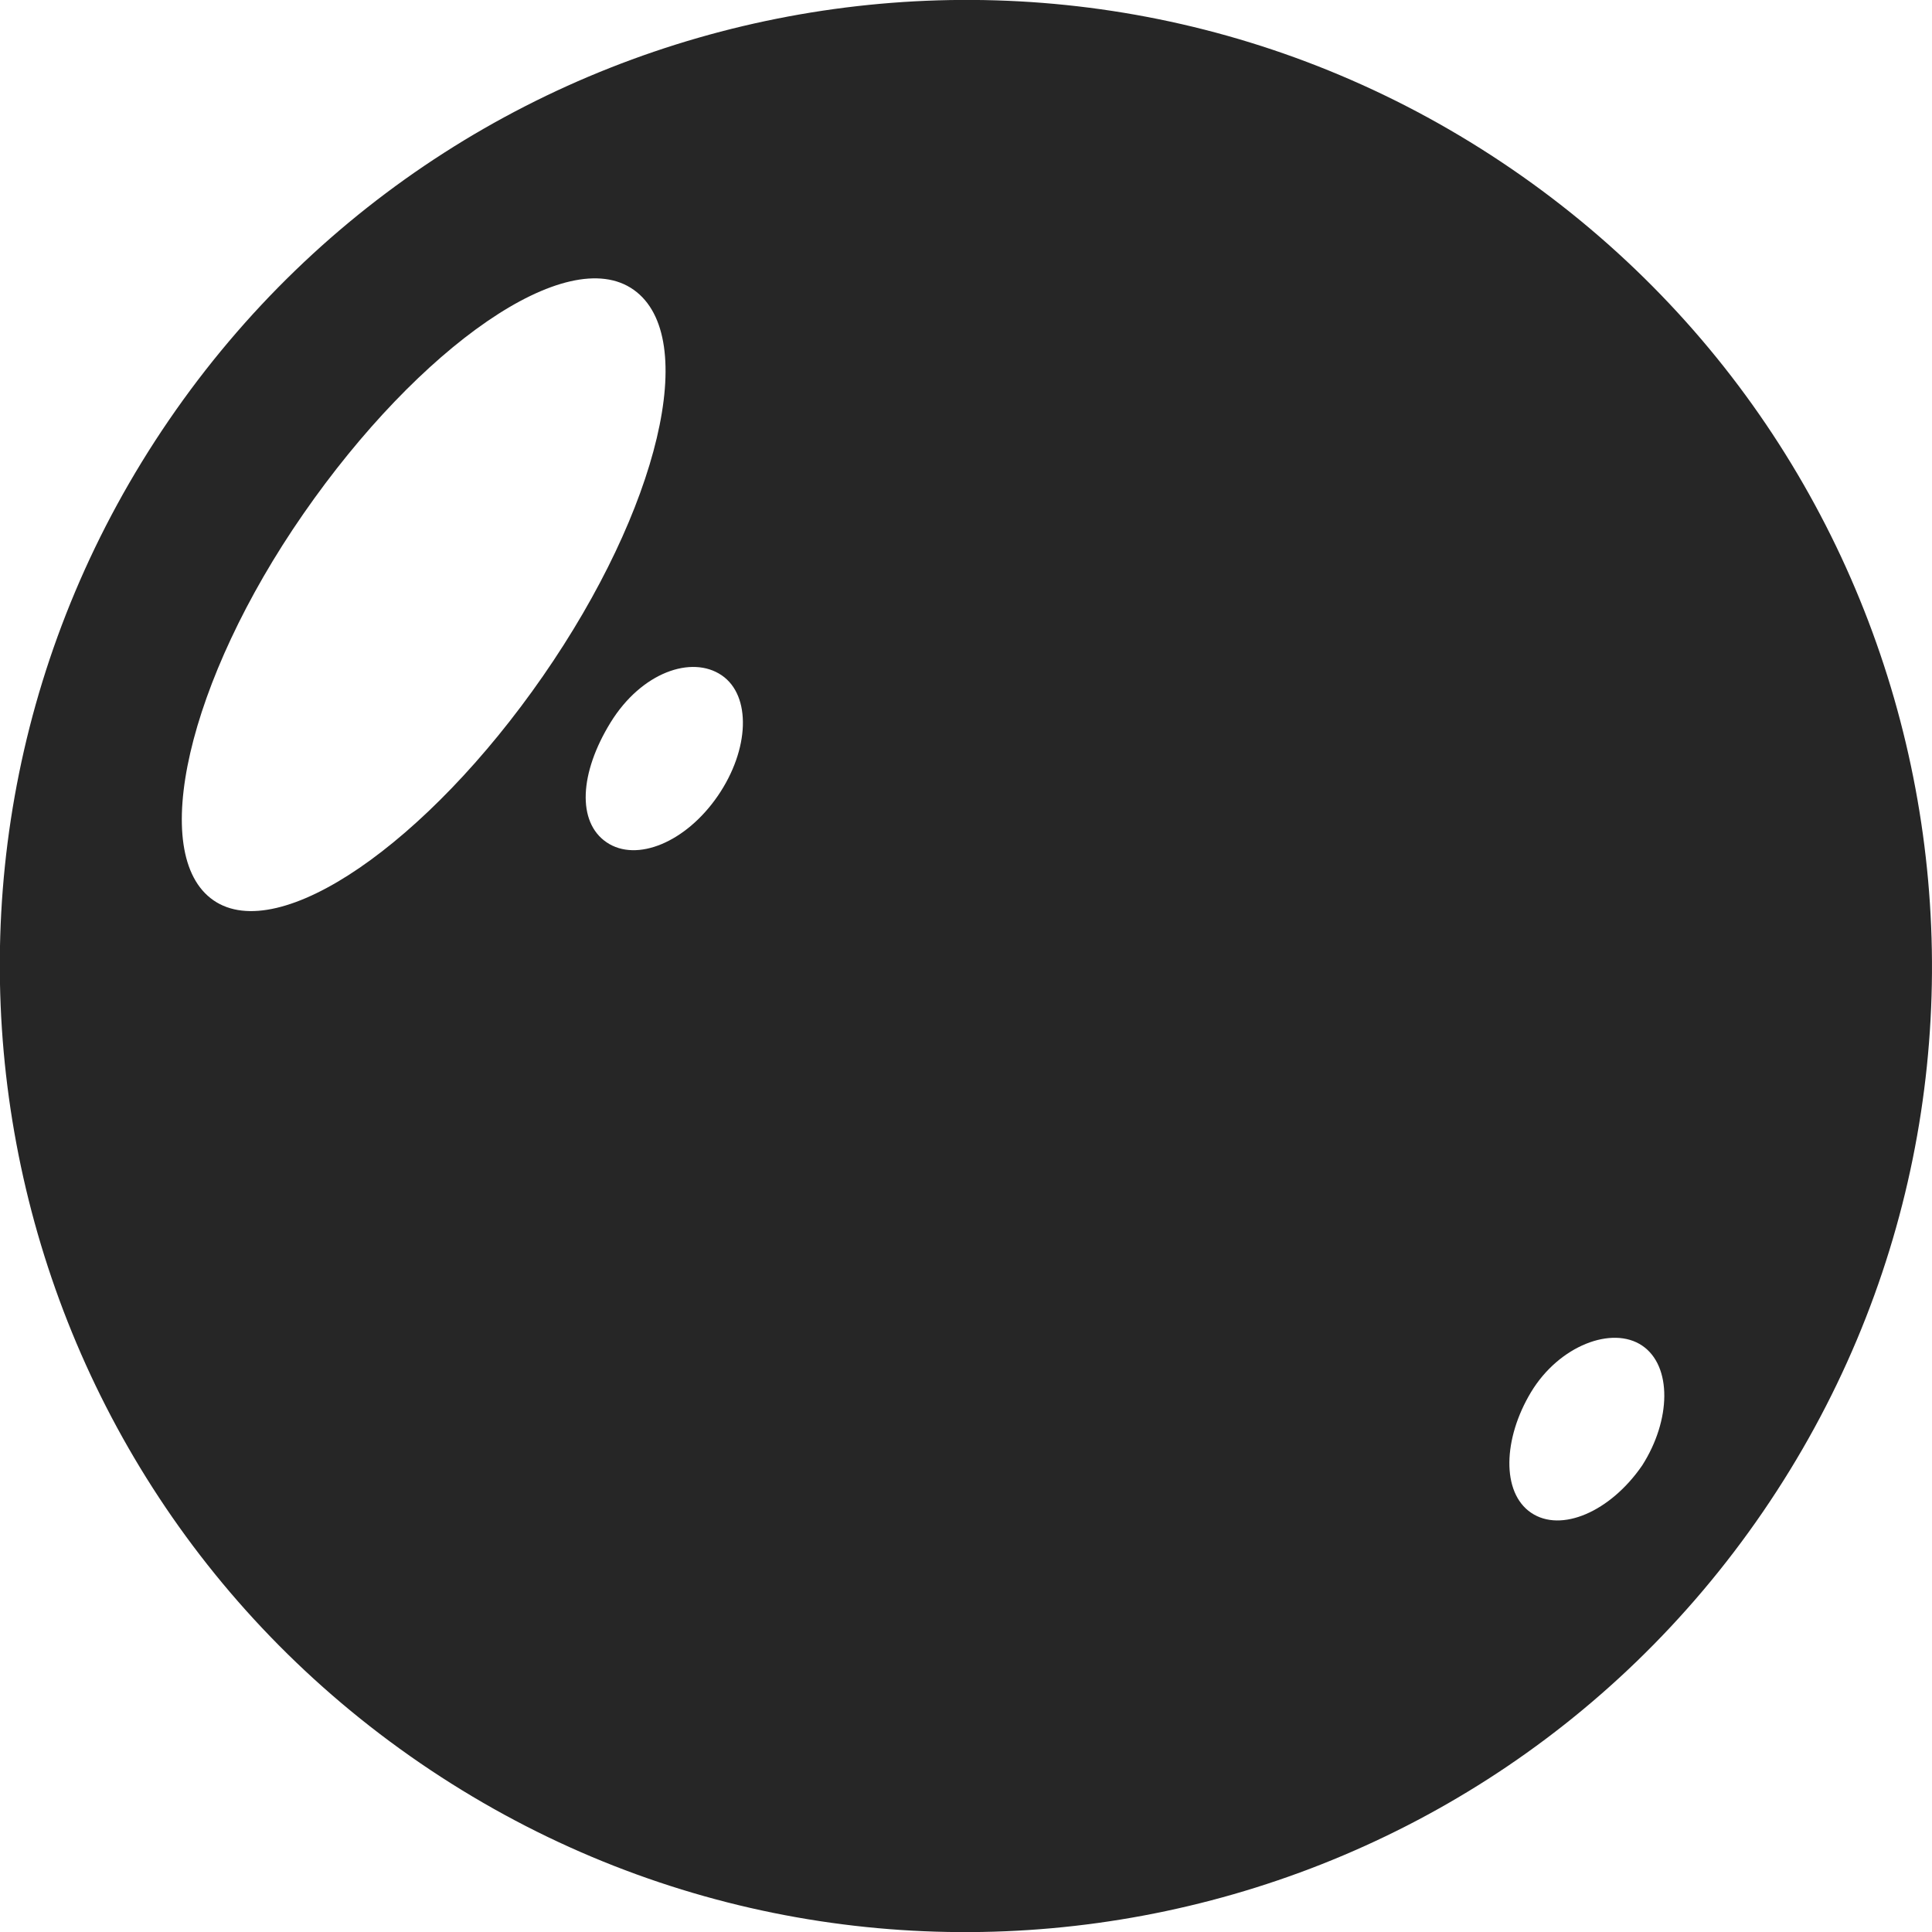
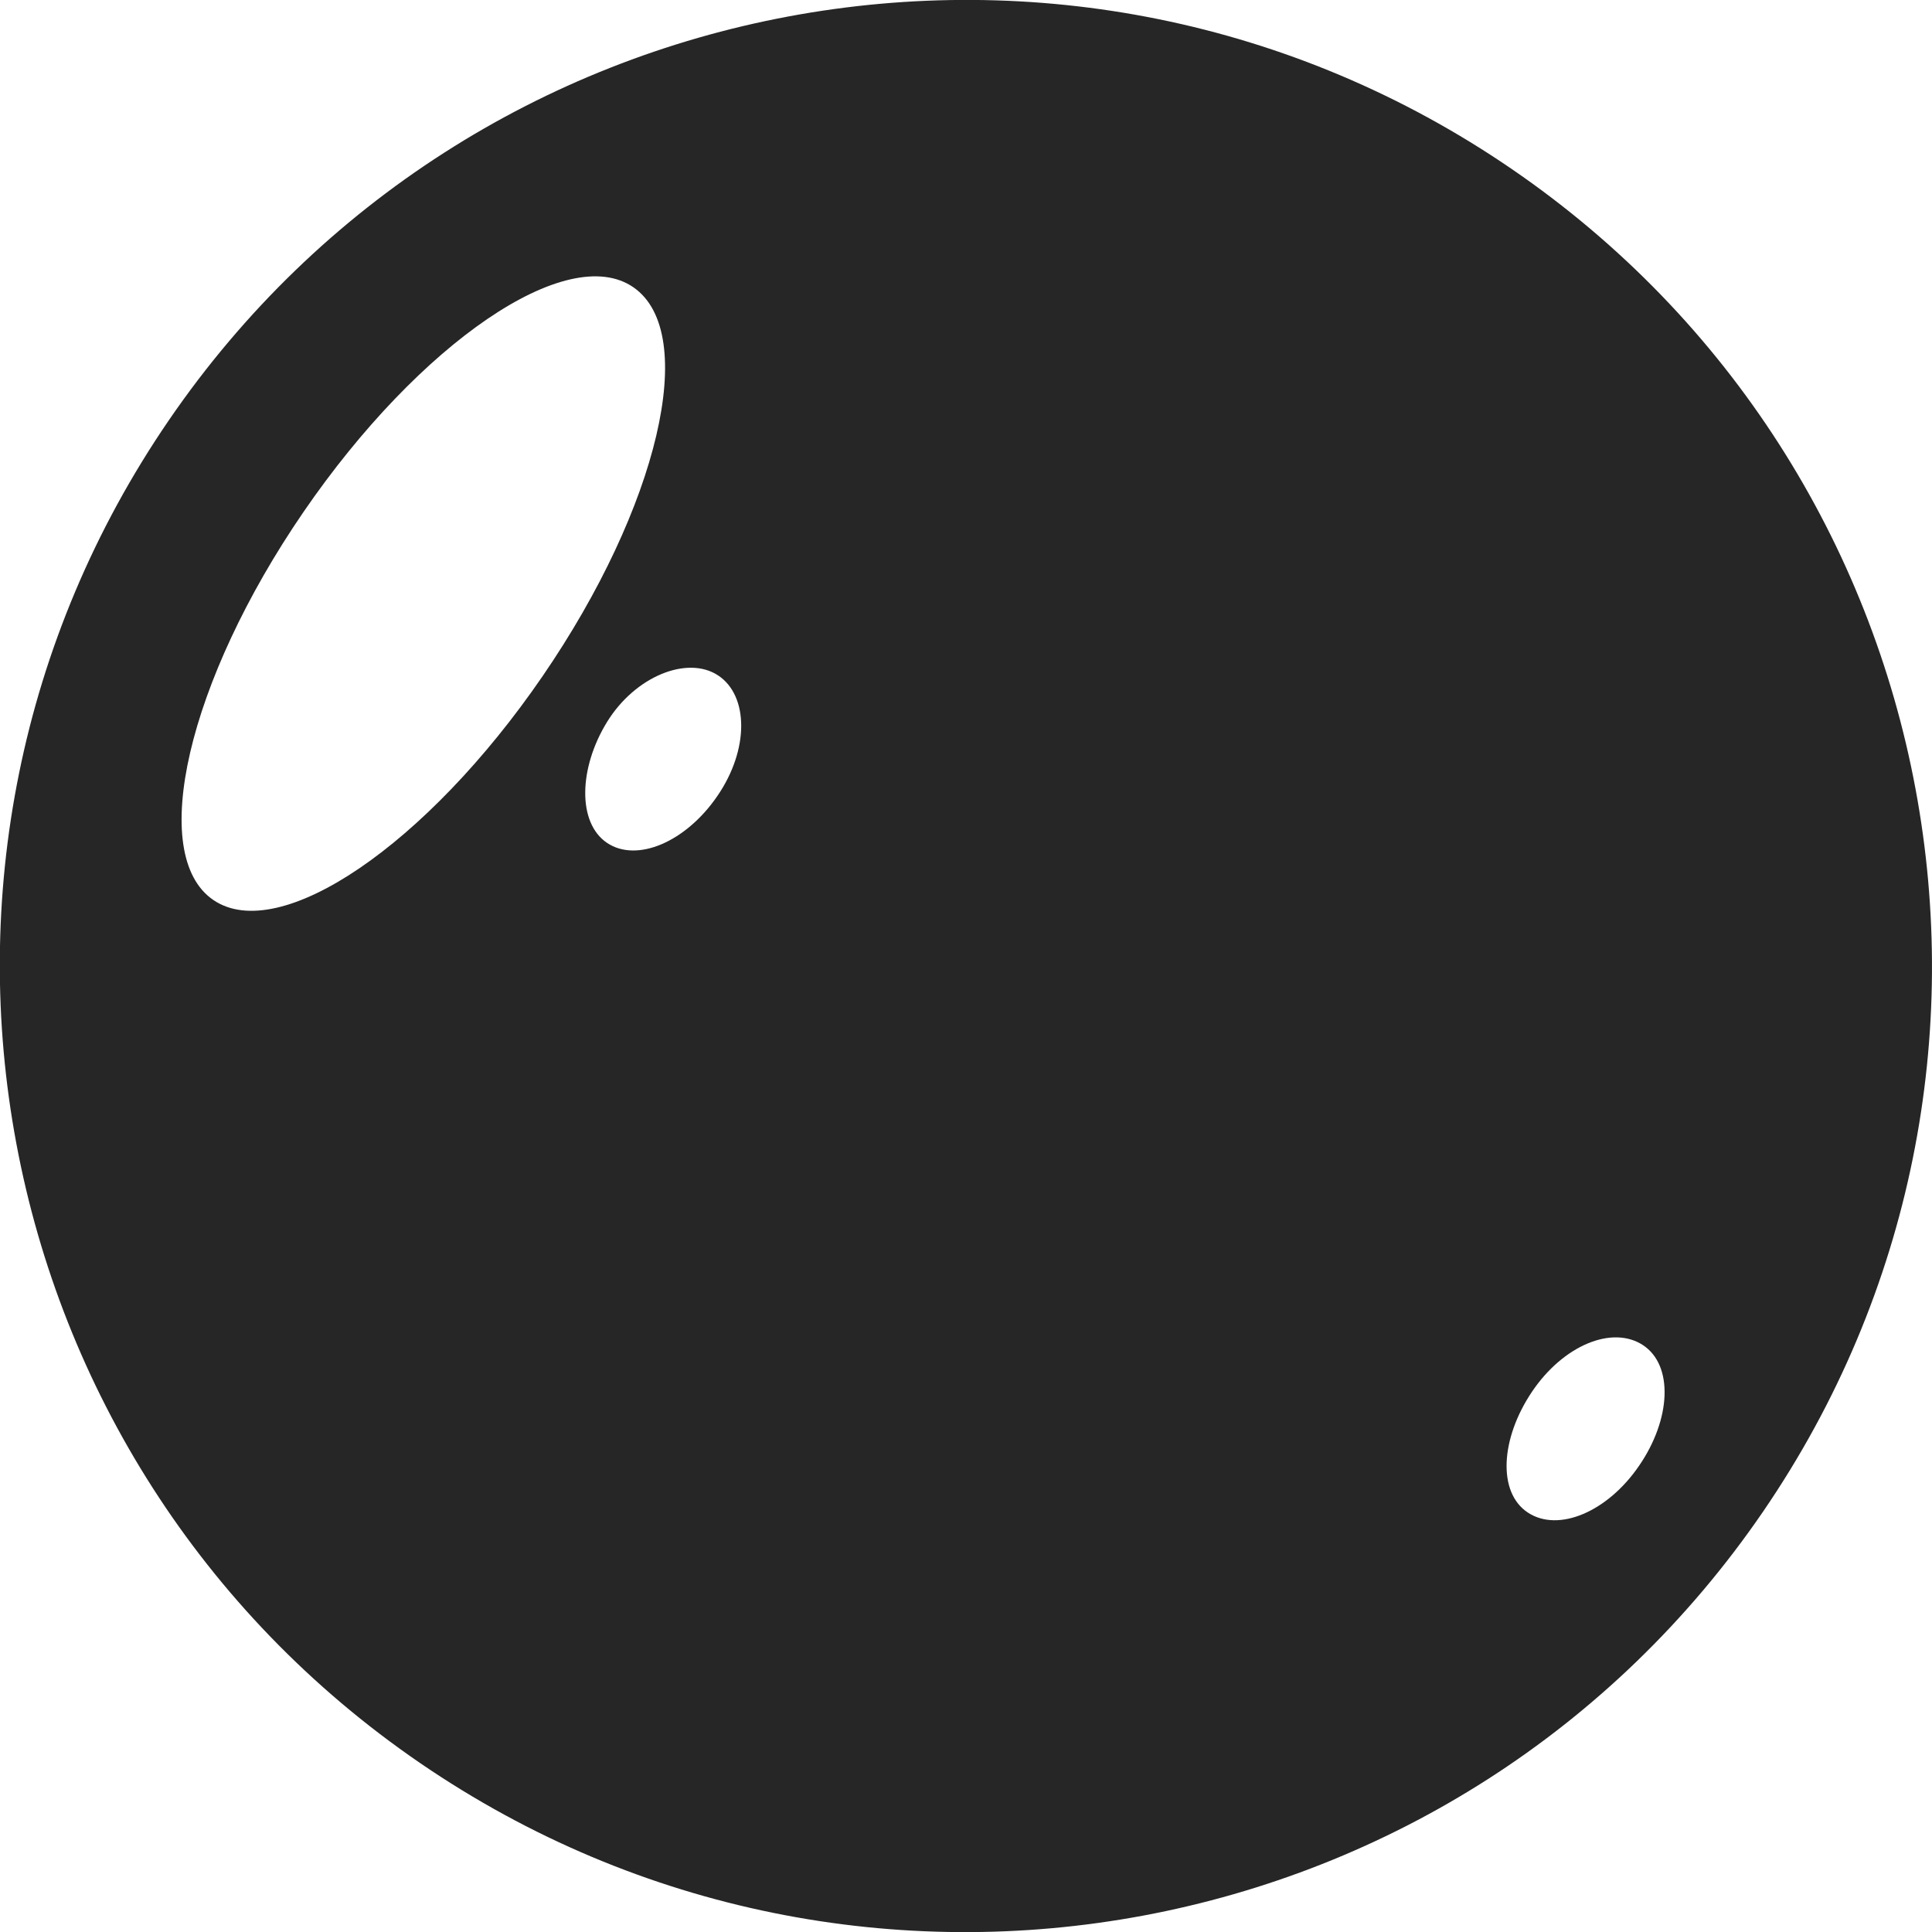
- <svg xmlns="http://www.w3.org/2000/svg" width="20" height="20" viewBox="0 0 20 20">
+ <svg xmlns="http://www.w3.org/2000/svg" width="24" height="24" viewBox="0 0 24 24">
  <defs>
    <style>.a{fill:#262626;}</style>
  </defs>
-   <path class="a" d="M15.65,1.75a10,10,0,1,0,2.6,13.9A10,10,0,0,0,15.65,1.75ZM2.21,9.32c-.68-.47-.27-2.27.93-4S5.87,2.51,6.56,3s.26,2.27-.94,4S2.89,9.79,2.21,9.32ZM7.43,8.24c-.33.48-.84.69-1.15.48S6,8,6.32,7.48s.84-.7,1.15-.49S7.76,7.76,7.43,8.24ZM17,15.17c-.33.48-.84.7-1.15.49s-.29-.77,0-1.25.84-.69,1.15-.48S17.3,14.7,17,15.17Z" />
+   <path class="a" d="M18.78,2.1A12,12,0,1,0,21.9,18.78,12,12,0,0,0,18.78,2.1ZM2.65,11.18c-.82-.56-.32-2.72,1.12-4.82S7.05,3,7.87,3.57,8.18,6.3,6.74,8.4,3.47,11.74,2.65,11.18ZM8.91,9.89c-.39.57-1,.83-1.37.58s-.35-.93,0-1.5,1-.83,1.38-.58S9.31,9.31,8.91,9.89Zm11.45,8.32c-.39.57-1,.83-1.38.58s-.34-.92.05-1.5,1-.83,1.38-.58S20.76,17.63,20.36,18.21Z" />
</svg>
